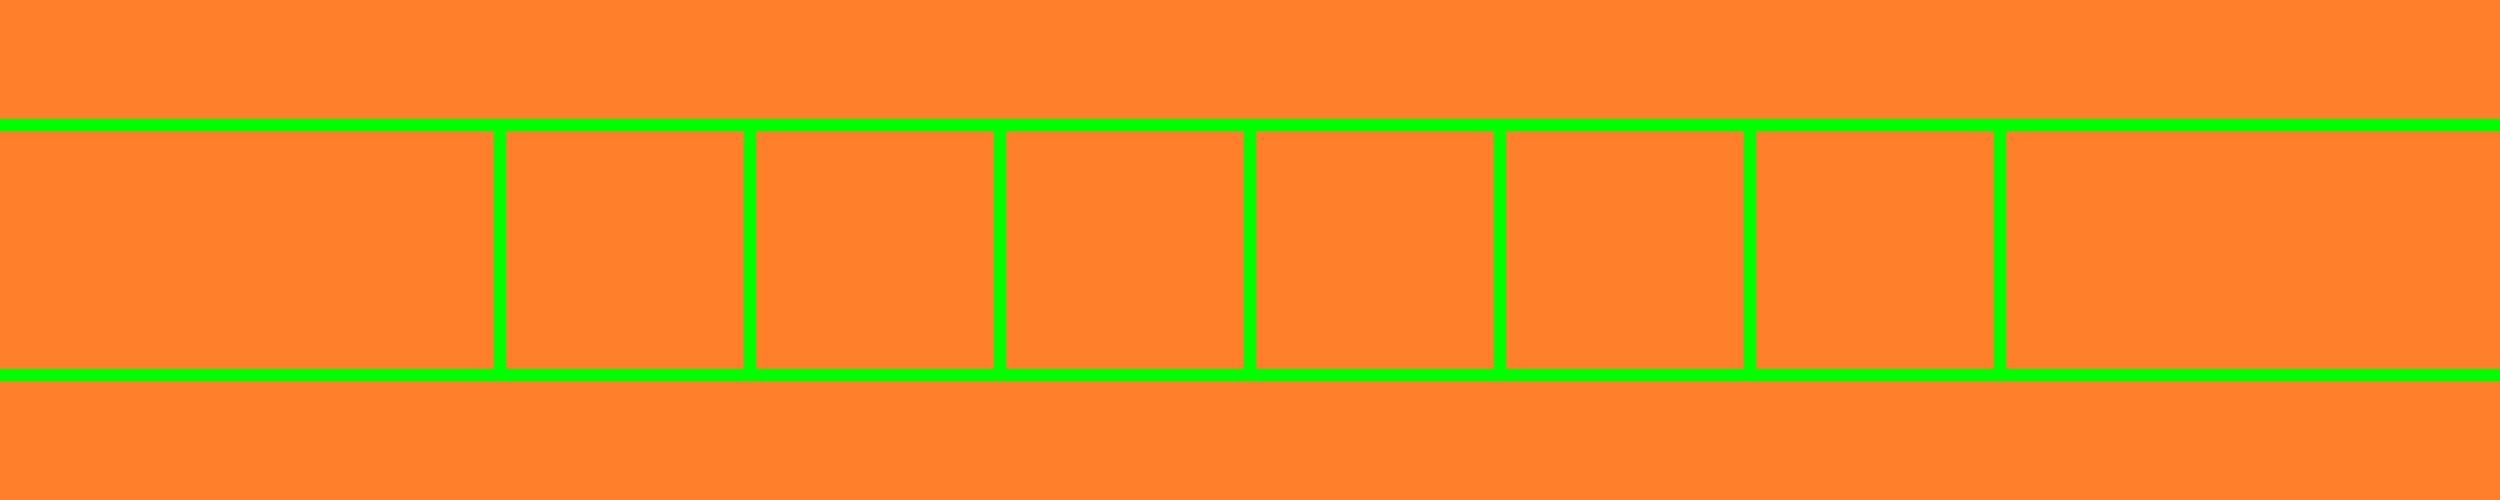
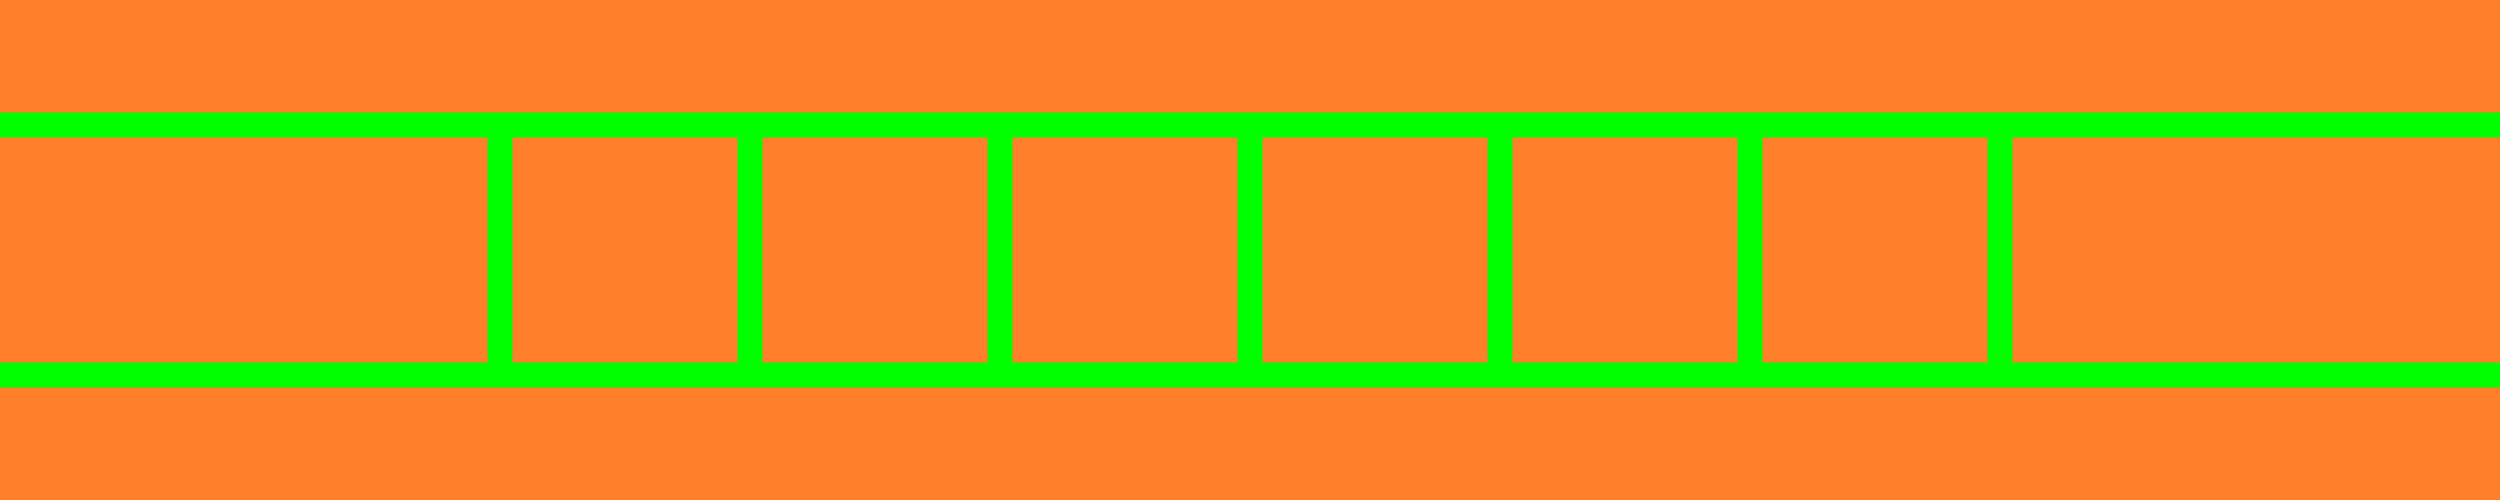
<svg xmlns="http://www.w3.org/2000/svg" width="30mm" height="6mm" viewBox="0 0 30 6" version="1.1" id="svg5">
  <defs id="defs2" />
  <g id="layer1">
    <rect style="fill:#00ff00;fill-rule:evenodd;stroke-width:0.265" id="rect31" width="30" height="6" x="0" y="0" />
-     <rect style="fill:#ff7f2a;fill-rule:evenodd;stroke-width:0.265" id="rect38" width="30" height="1.425" x="0" y="4.575" />
-     <rect style="fill:#ff7f2a;fill-rule:evenodd;stroke-width:0.265" id="rect38-9" width="5.925" height="2.85" x="0" y="1.575" />
-     <rect style="fill:#ff7f2a;fill-rule:evenodd;stroke-width:0.265" id="rect38-9-0" width="2.85" height="2.85" x="6.075" y="1.575" />
-     <rect style="fill:#ff7f2a;fill-rule:evenodd;stroke-width:0.265" id="rect38-9-2" width="5.925" height="2.85" x="24.075" y="1.575" />
-     <rect style="fill:#ff7f2a;fill-rule:evenodd;stroke-width:0.265" id="rect38-9-0-5" width="2.85" height="2.85" x="9.075" y="1.575" />
-     <rect style="fill:#ff7f2a;fill-rule:evenodd;stroke-width:0.265" id="rect38-9-0-5-9" width="2.85" height="2.85" x="12.075" y="1.575" />
-     <rect style="fill:#ff7f2a;fill-rule:evenodd;stroke-width:0.265" id="rect38-9-0-5-9-5" width="2.85" height="2.85" x="15.075" y="1.575" />
-     <rect style="fill:#ff7f2a;fill-rule:evenodd;stroke-width:0.265" id="rect38-9-0-5-9-5-8" width="2.85" height="2.85" x="18.075" y="1.575" />
-     <rect style="fill:#ff7f2a;fill-rule:evenodd;stroke-width:0.265" id="rect38-9-0-5-9-5-8-9" width="2.85" height="2.85" x="21.075" y="1.575" />
-     <rect style="fill:#ff7f2a;fill-rule:evenodd;stroke-width:0.265" id="rect38-1" width="30" height="1.425" x="0" y="0" />
+     <rect style="fill:#ff7f2a;fill-rule:evenodd;stroke-width:0.258" id="rect38" width="30" height="1.35" x="0" y="4.65" />
+     <rect style="fill:#ff7f2a;fill-rule:evenodd;stroke-width:0.256" id="rect38-9" width="5.85" height="2.7" x="0" y="1.65" />
+     <rect style="fill:#ff7f2a;fill-rule:evenodd;stroke-width:0.251" id="rect38-9-0" width="2.7" height="2.7" x="6.15" y="1.65" />
+     <rect style="fill:#ff7f2a;fill-rule:evenodd;stroke-width:0.256" id="rect38-9-2" width="5.85" height="2.7" x="24.15" y="1.65" />
+     <rect style="fill:#ff7f2a;fill-rule:evenodd;stroke-width:0.258" id="rect38-1" width="30" height="1.35" x="0" y="0" />
+     <rect style="fill:#ff7f2a;fill-rule:evenodd;stroke-width:0.251" id="rect38-9-0-3" width="2.7" height="2.7" x="9.15" y="1.65" />
+     <rect style="fill:#ff7f2a;fill-rule:evenodd;stroke-width:0.251" id="rect38-9-0-3-8" width="2.7" height="2.7" x="12.15" y="1.65" />
+     <rect style="fill:#ff7f2a;fill-rule:evenodd;stroke-width:0.251" id="rect38-9-0-3-8-5" width="2.7" height="2.7" x="15.15" y="1.65" />
+     <rect style="fill:#ff7f2a;fill-rule:evenodd;stroke-width:0.251" id="rect38-9-0-3-8-5-6" width="2.7" height="2.7" x="18.15" y="1.65" />
+     <rect style="fill:#ff7f2a;fill-rule:evenodd;stroke-width:0.251" id="rect38-9-0-3-8-5-6-6" width="2.7" height="2.7" x="21.15" y="1.65" />
  </g>
</svg>
